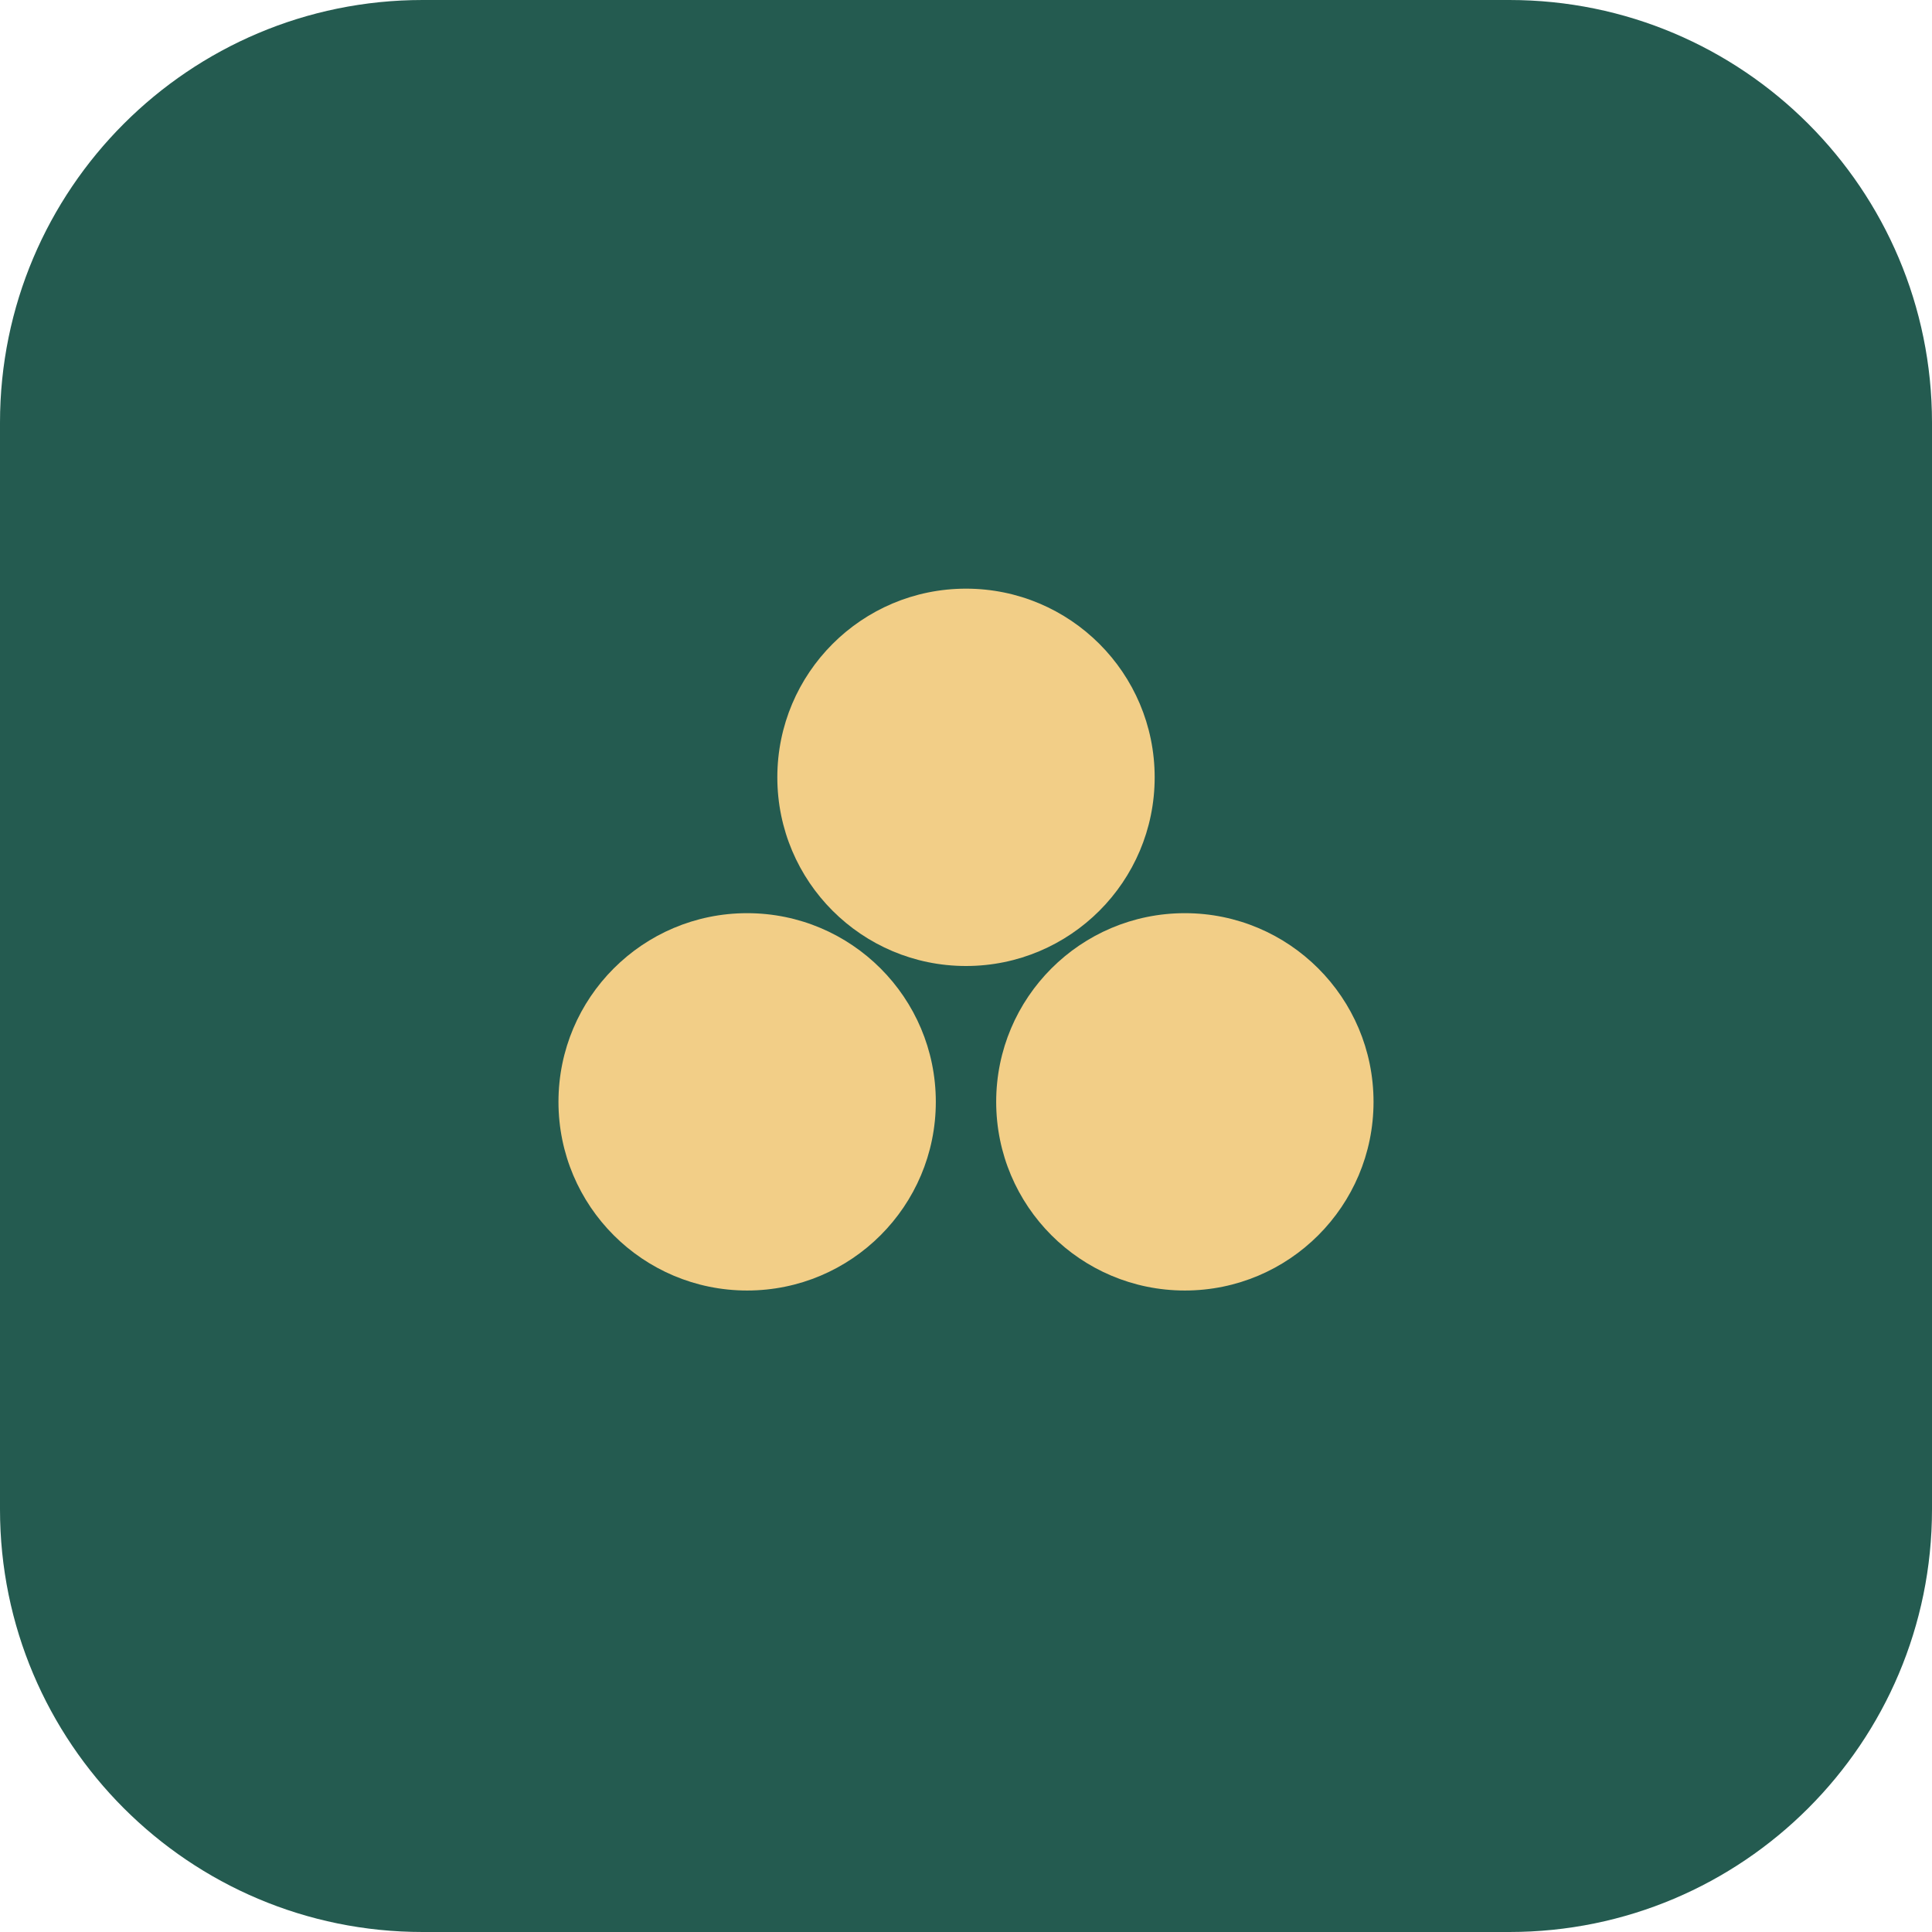
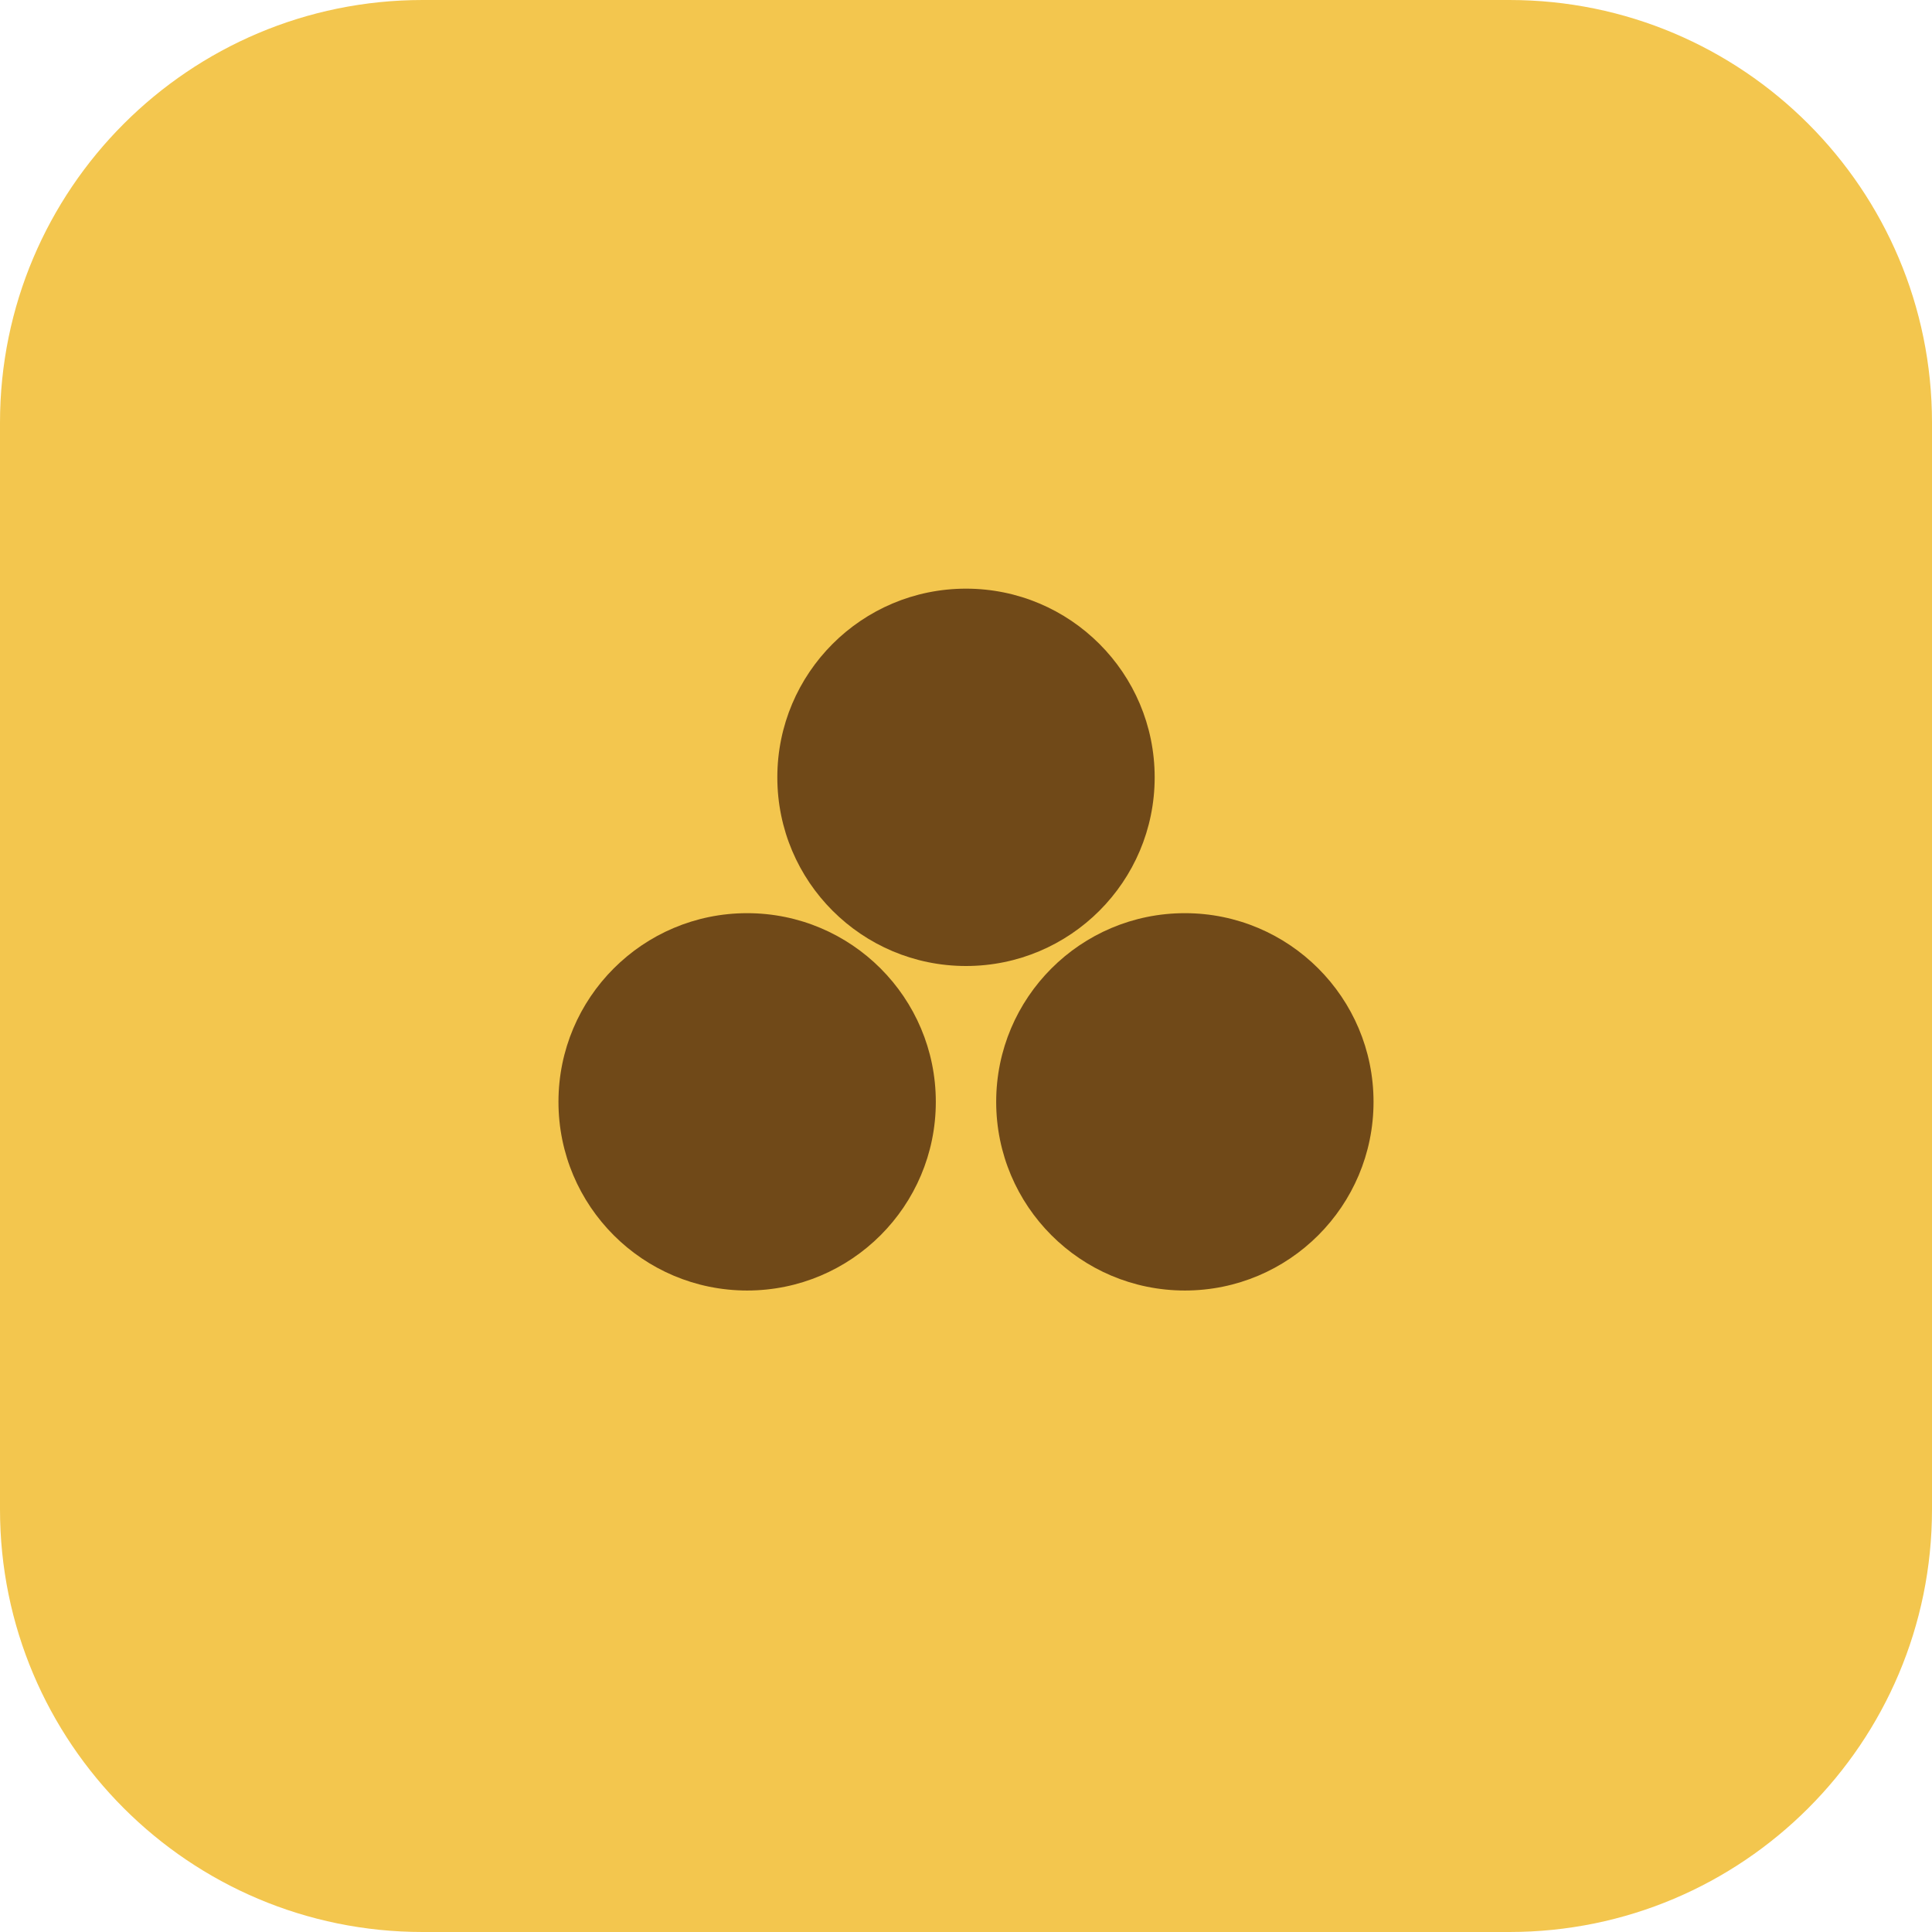
<svg xmlns="http://www.w3.org/2000/svg" viewBox="0 0 512 512">
-   <rect width="512" height="512" rx="112" fill="#245b50" />
-   <g fill="#f2ce87">
+   <rect width="512" height="512" rx="112" fill="#f3c64e" />
+   <g fill="#704918">
    <circle cx="256" cy="206" r="50" />
    <circle cx="198" cy="292" r="50" />
    <circle cx="314" cy="292" r="50" />
  </g>
</svg>
